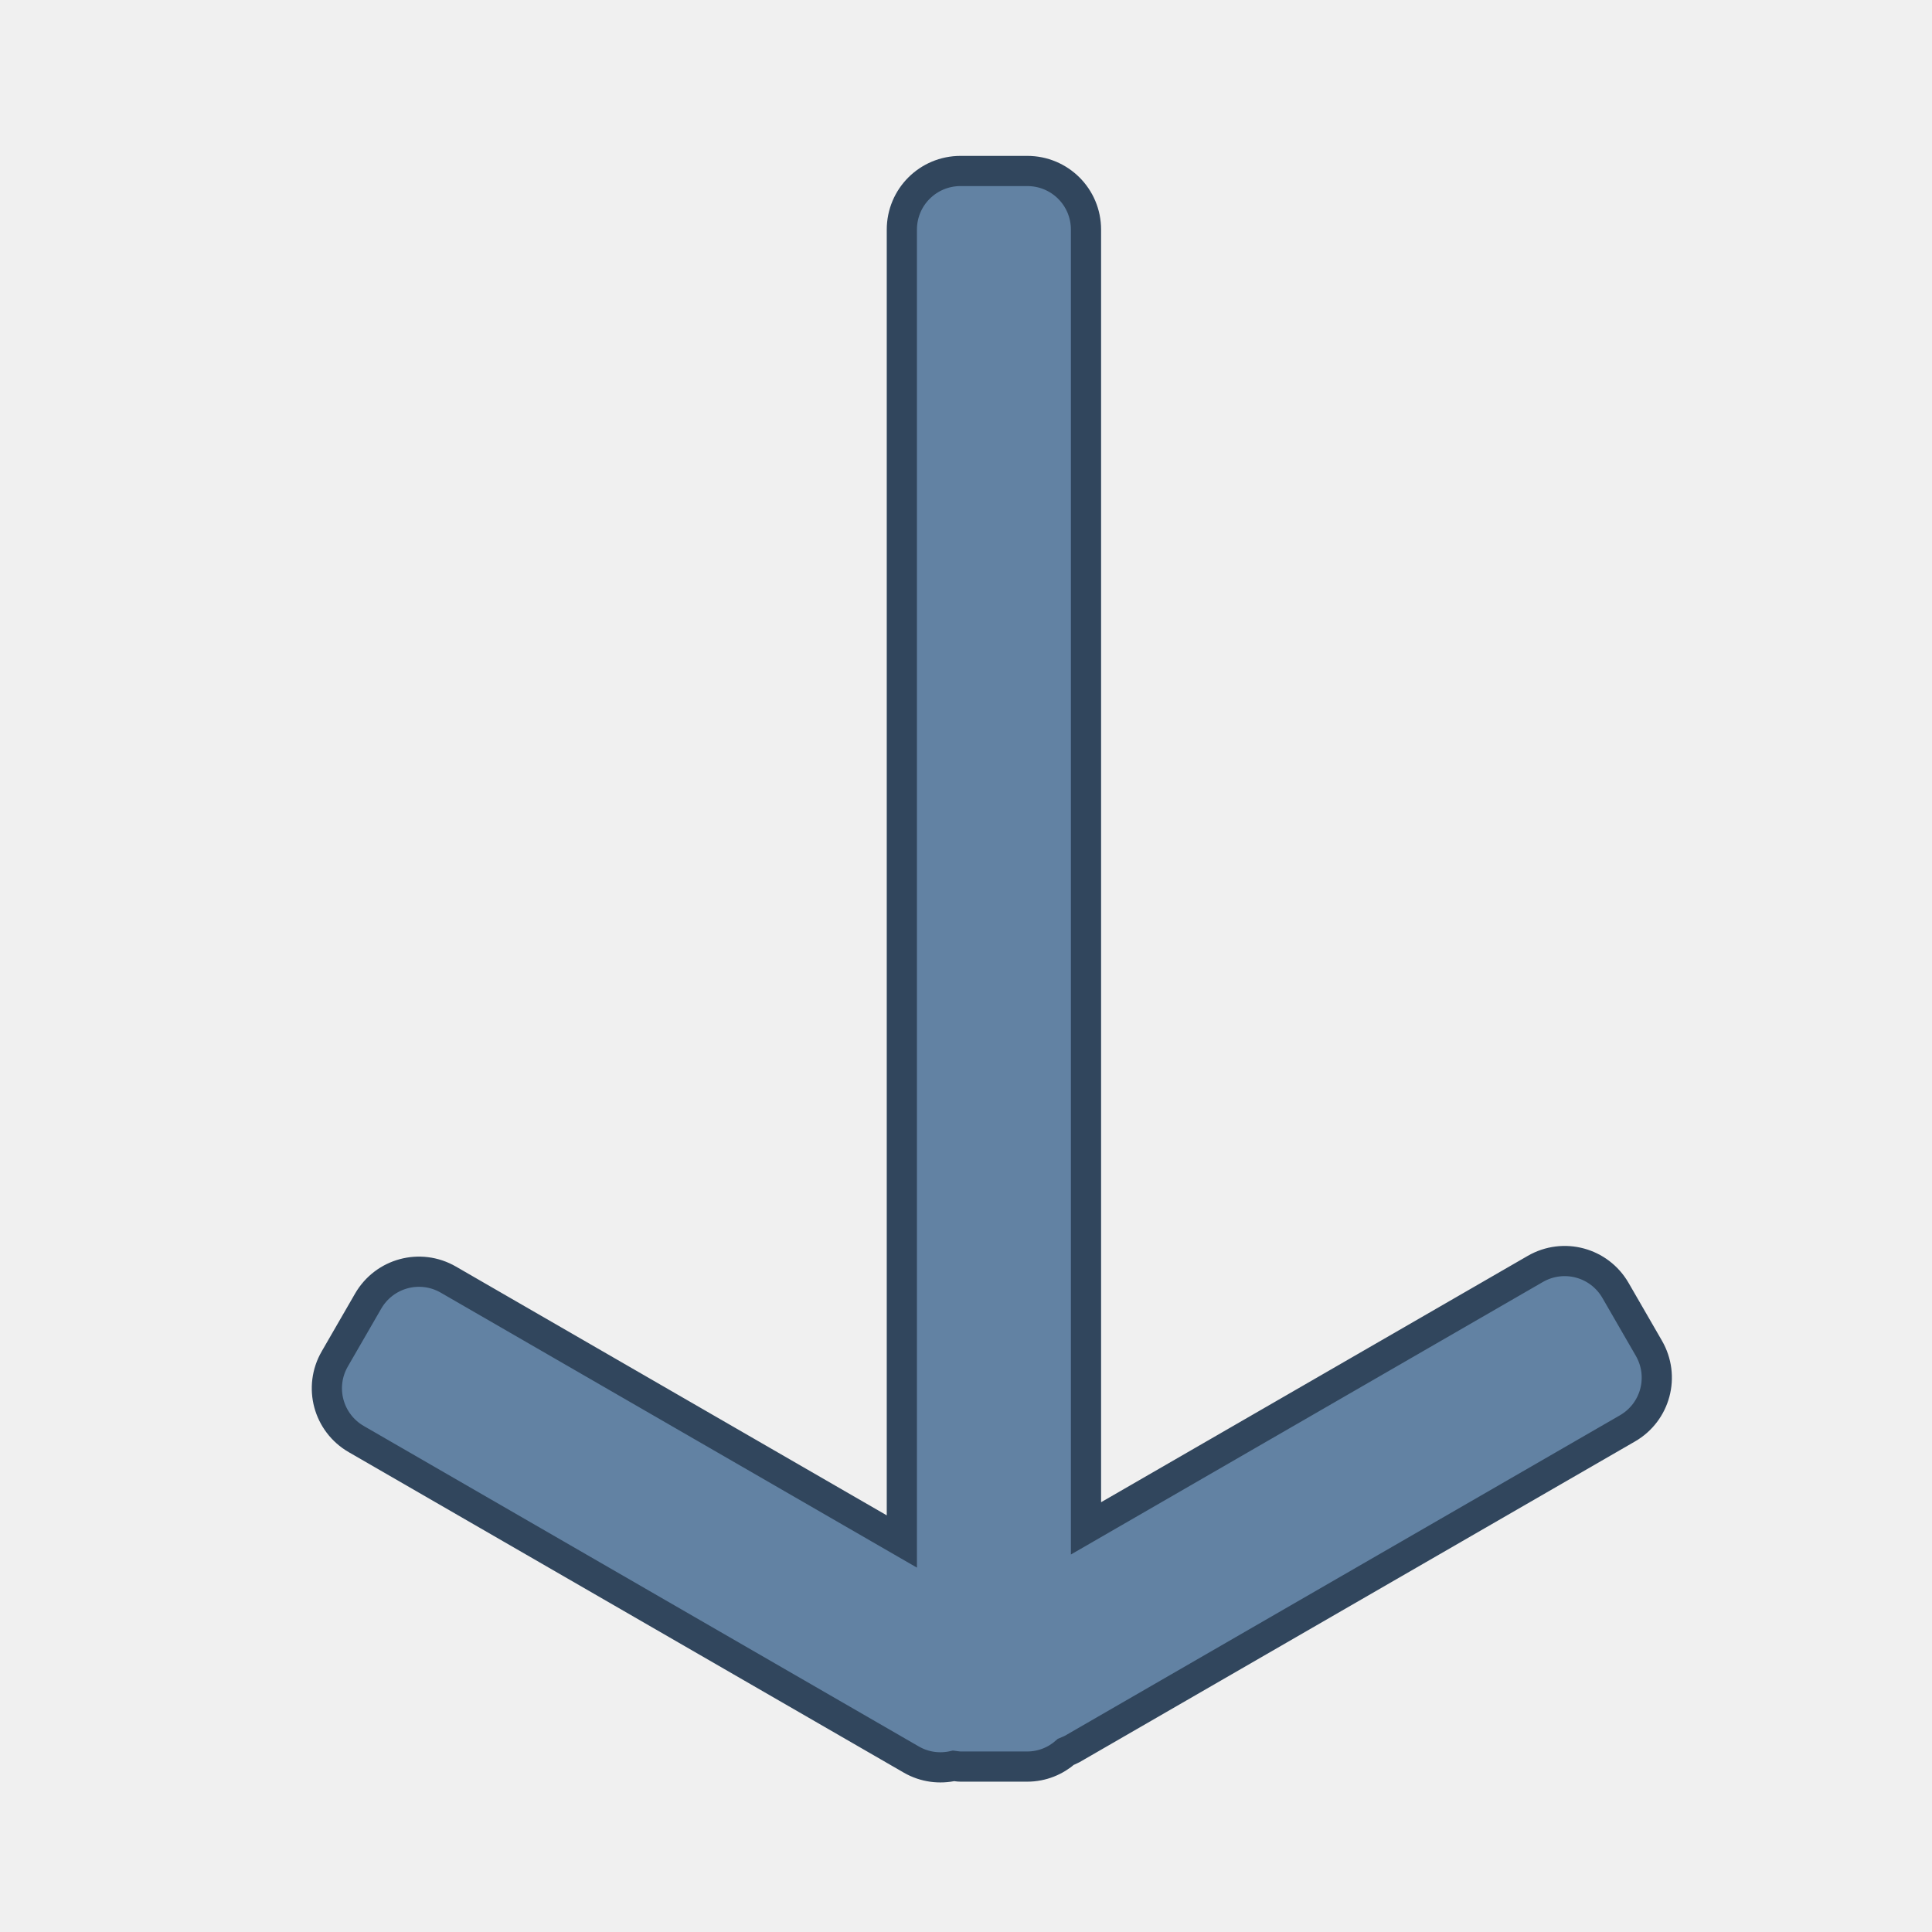
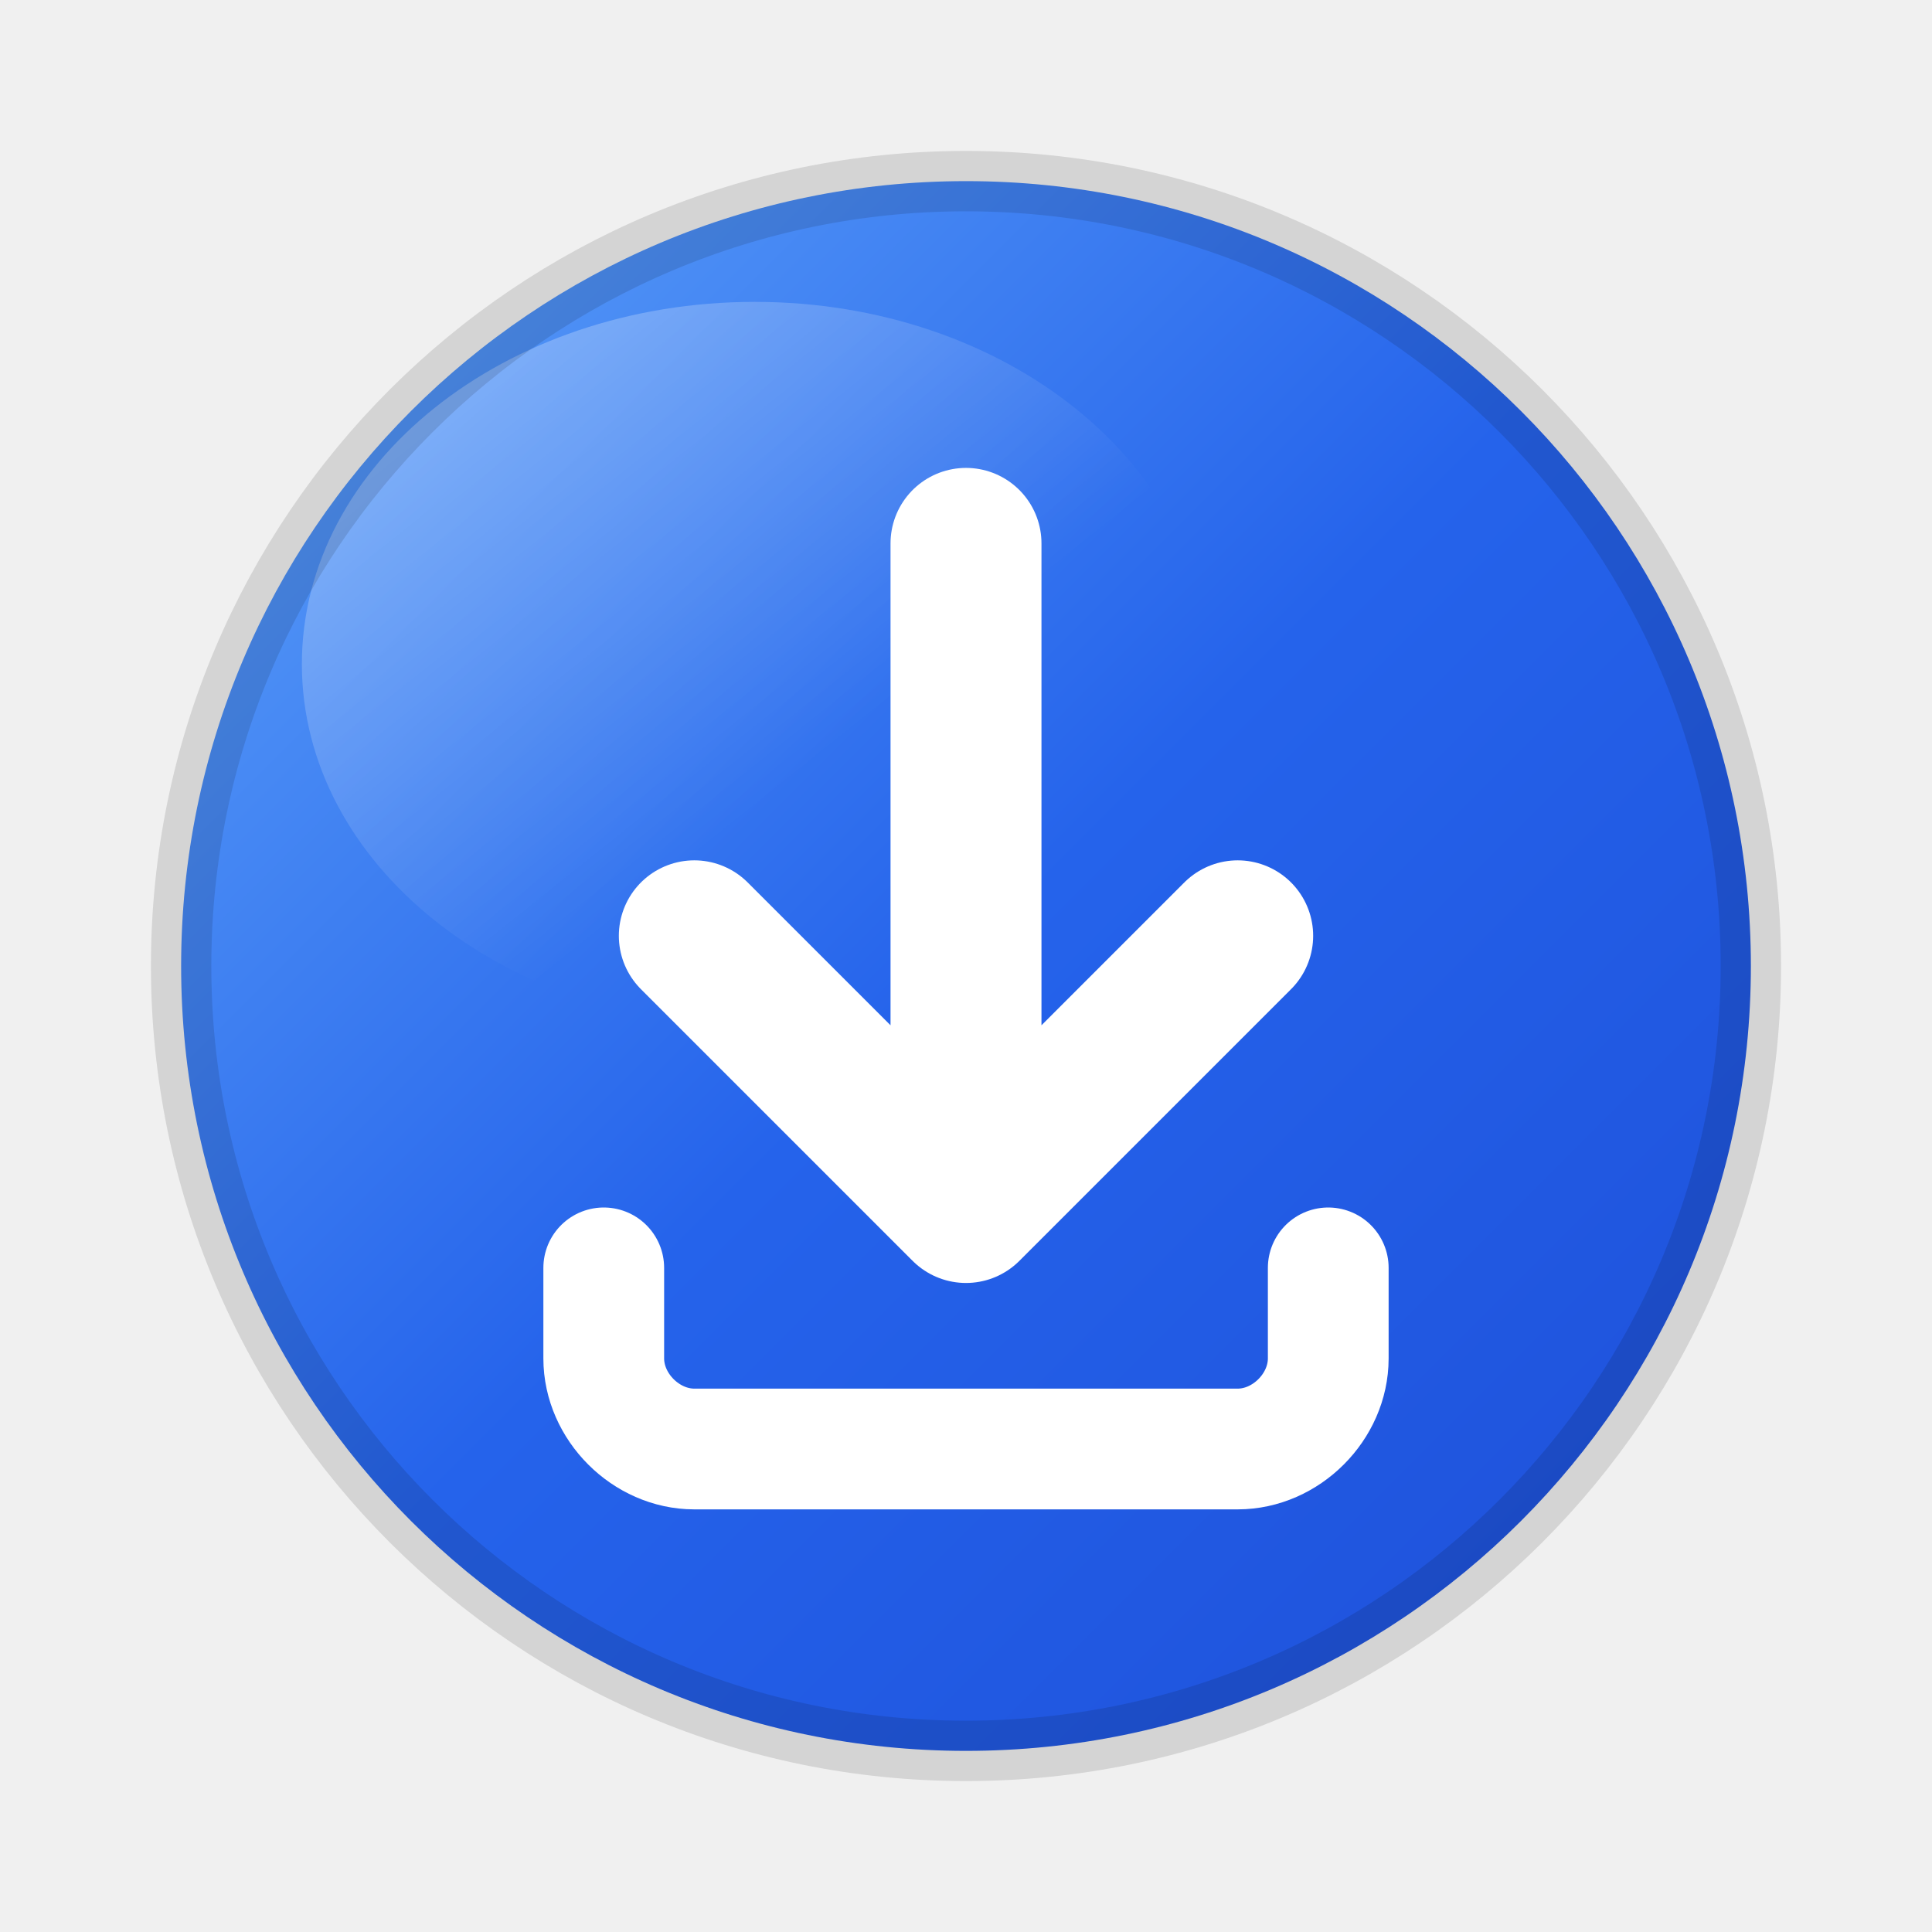
- <svg xmlns="http://www.w3.org/2000/svg" width="64px" height="64px" id="svg2985" version="1.1">
-   <defs id="defs2987" />
-   <g id="layer1">
-     <ellipse r="19.323" cy="31.915" cx="32.085" id="ellipse3992" style="fill:#ff0000;fill-rule:evenodd;stroke:#000000;stroke-width:1.246px;stroke-linecap:butt;stroke-linejoin:miter;stroke-opacity:1" />
-     <path style="fill:#6282a3;fill-opacity:1;stroke:#31465d;stroke-width:1;stroke-miterlimit:4;stroke-dasharray:none;stroke-opacity:1" d="M 31.82 5.664 C 30.743 5.664 29.875 6.53 29.875 7.607 L 29.875 51.064 L 14.852 42.389 C 13.919 41.85 12.734 42.169 12.195 43.102 L 11.09 45.016 C 10.551 45.949 10.87 47.133 11.803 47.672 L 30.191 58.289 C 30.634 58.544 31.132 58.6 31.592 58.496 C 31.668 58.505 31.742 58.52 31.82 58.52 L 34.029 58.52 C 34.524 58.52 34.97 58.331 35.312 58.029 C 35.382 57.999 35.452 57.974 35.52 57.936 L 53.91 47.318 C 54.843 46.78 55.16 45.595 54.621 44.662 L 53.516 42.748 C 52.977 41.815 51.792 41.497 50.859 42.035 L 35.975 50.629 L 35.975 7.607 C 35.975 6.53 35.107 5.664 34.029 5.664 L 31.82 5.664 z " id="rect4209" />
-   </g>
+ <svg xmlns="http://www.w3.org/2000/svg" width="32" height="32" viewBox="0 0 32 32" fill="none">
+   <defs>
+     <linearGradient id="gEmerald" x1="0%" y1="0%" x2="100%" y2="100%">
+       <stop offset="0%" stop-color="#6EE7B7" />
+       <stop offset="45%" stop-color="#10B981" />
+       <stop offset="100%" stop-color="#047857" />
+     </linearGradient>
+     <linearGradient id="gBlue" x1="0%" y1="0%" x2="100%" y2="100%">
+       <stop offset="0%" stop-color="#60A5FA" />
+       <stop offset="50%" stop-color="#2563EB" />
+       <stop offset="100%" stop-color="#1D4ED8" />
+     </linearGradient>
+     <linearGradient id="gCyan" x1="0%" y1="0%" x2="100%" y2="100%">
+       <stop offset="0%" stop-color="#38BDF8" />
+       <stop offset="55%" stop-color="#0284C7" />
+       <stop offset="100%" stop-color="#0369A1" />
+     </linearGradient>
+     <linearGradient id="gViolet" x1="0%" y1="0%" x2="100%" y2="100%">
+       <stop offset="0%" stop-color="#C4B5FD" />
+       <stop offset="45%" stop-color="#8B5CF6" />
+       <stop offset="100%" stop-color="#5B21B6" />
+     </linearGradient>
+     <linearGradient id="gAmber" x1="0%" y1="0%" x2="100%" y2="100%">
+       <stop offset="0%" stop-color="#FDE68A" />
+       <stop offset="45%" stop-color="#F59E0B" />
+       <stop offset="100%" stop-color="#B45309" />
+     </linearGradient>
+     <linearGradient id="gRed" x1="0%" y1="0%" x2="100%" y2="100%">
+       <stop offset="0%" stop-color="#FCA5A5" />
+       <stop offset="45%" stop-color="#EF4444" />
+       <stop offset="100%" stop-color="#B91C1C" />
+     </linearGradient>
+     <linearGradient id="gSlate" x1="0%" y1="0%" x2="100%" y2="100%">
+       <stop offset="0%" stop-color="#94A3B8" />
+       <stop offset="50%" stop-color="#475569" />
+       <stop offset="100%" stop-color="#334155" />
+     </linearGradient>
+     <linearGradient id="gDarkSlate" x1="0%" y1="0%" x2="100%" y2="100%">
+       <stop offset="0%" stop-color="#475569" />
+       <stop offset="50%" stop-color="#1E293B" />
+       <stop offset="100%" stop-color="#0F172A" />
+     </linearGradient>
+     <linearGradient id="gShine" x1="0%" y1="0%" x2="100%" y2="100%">
+       <stop offset="0%" stop-color="#FFFFFF" stop-opacity="0.35" />
+       <stop offset="60%" stop-color="#FFFFFF" stop-opacity="0" />
+     </linearGradient>
+   </defs>
+   <circle cx="16" cy="16" r="13" fill="url(#gBlue)" />
+   <ellipse cx="12.5" cy="11" rx="7.5" ry="6" fill="url(#gShine)" />
+   <circle cx="16" cy="16" r="13" fill="none" stroke="#000000" stroke-opacity="0.12" stroke-width="1" />
+   <path d="M16 9V19.5M11.5 15.5L16 20L20.5 15.5" stroke="#FFFFFF" stroke-width="2.5" stroke-linecap="round" stroke-linejoin="round" />
+   <path d="M10 21V22.5C10 23.3 10.7 24 11.5 24H20.5C21.3 24 22 23.3 22 22.5V21" stroke="#FFFFFF" stroke-width="2" stroke-linecap="round" stroke-linejoin="round" />
</svg>
